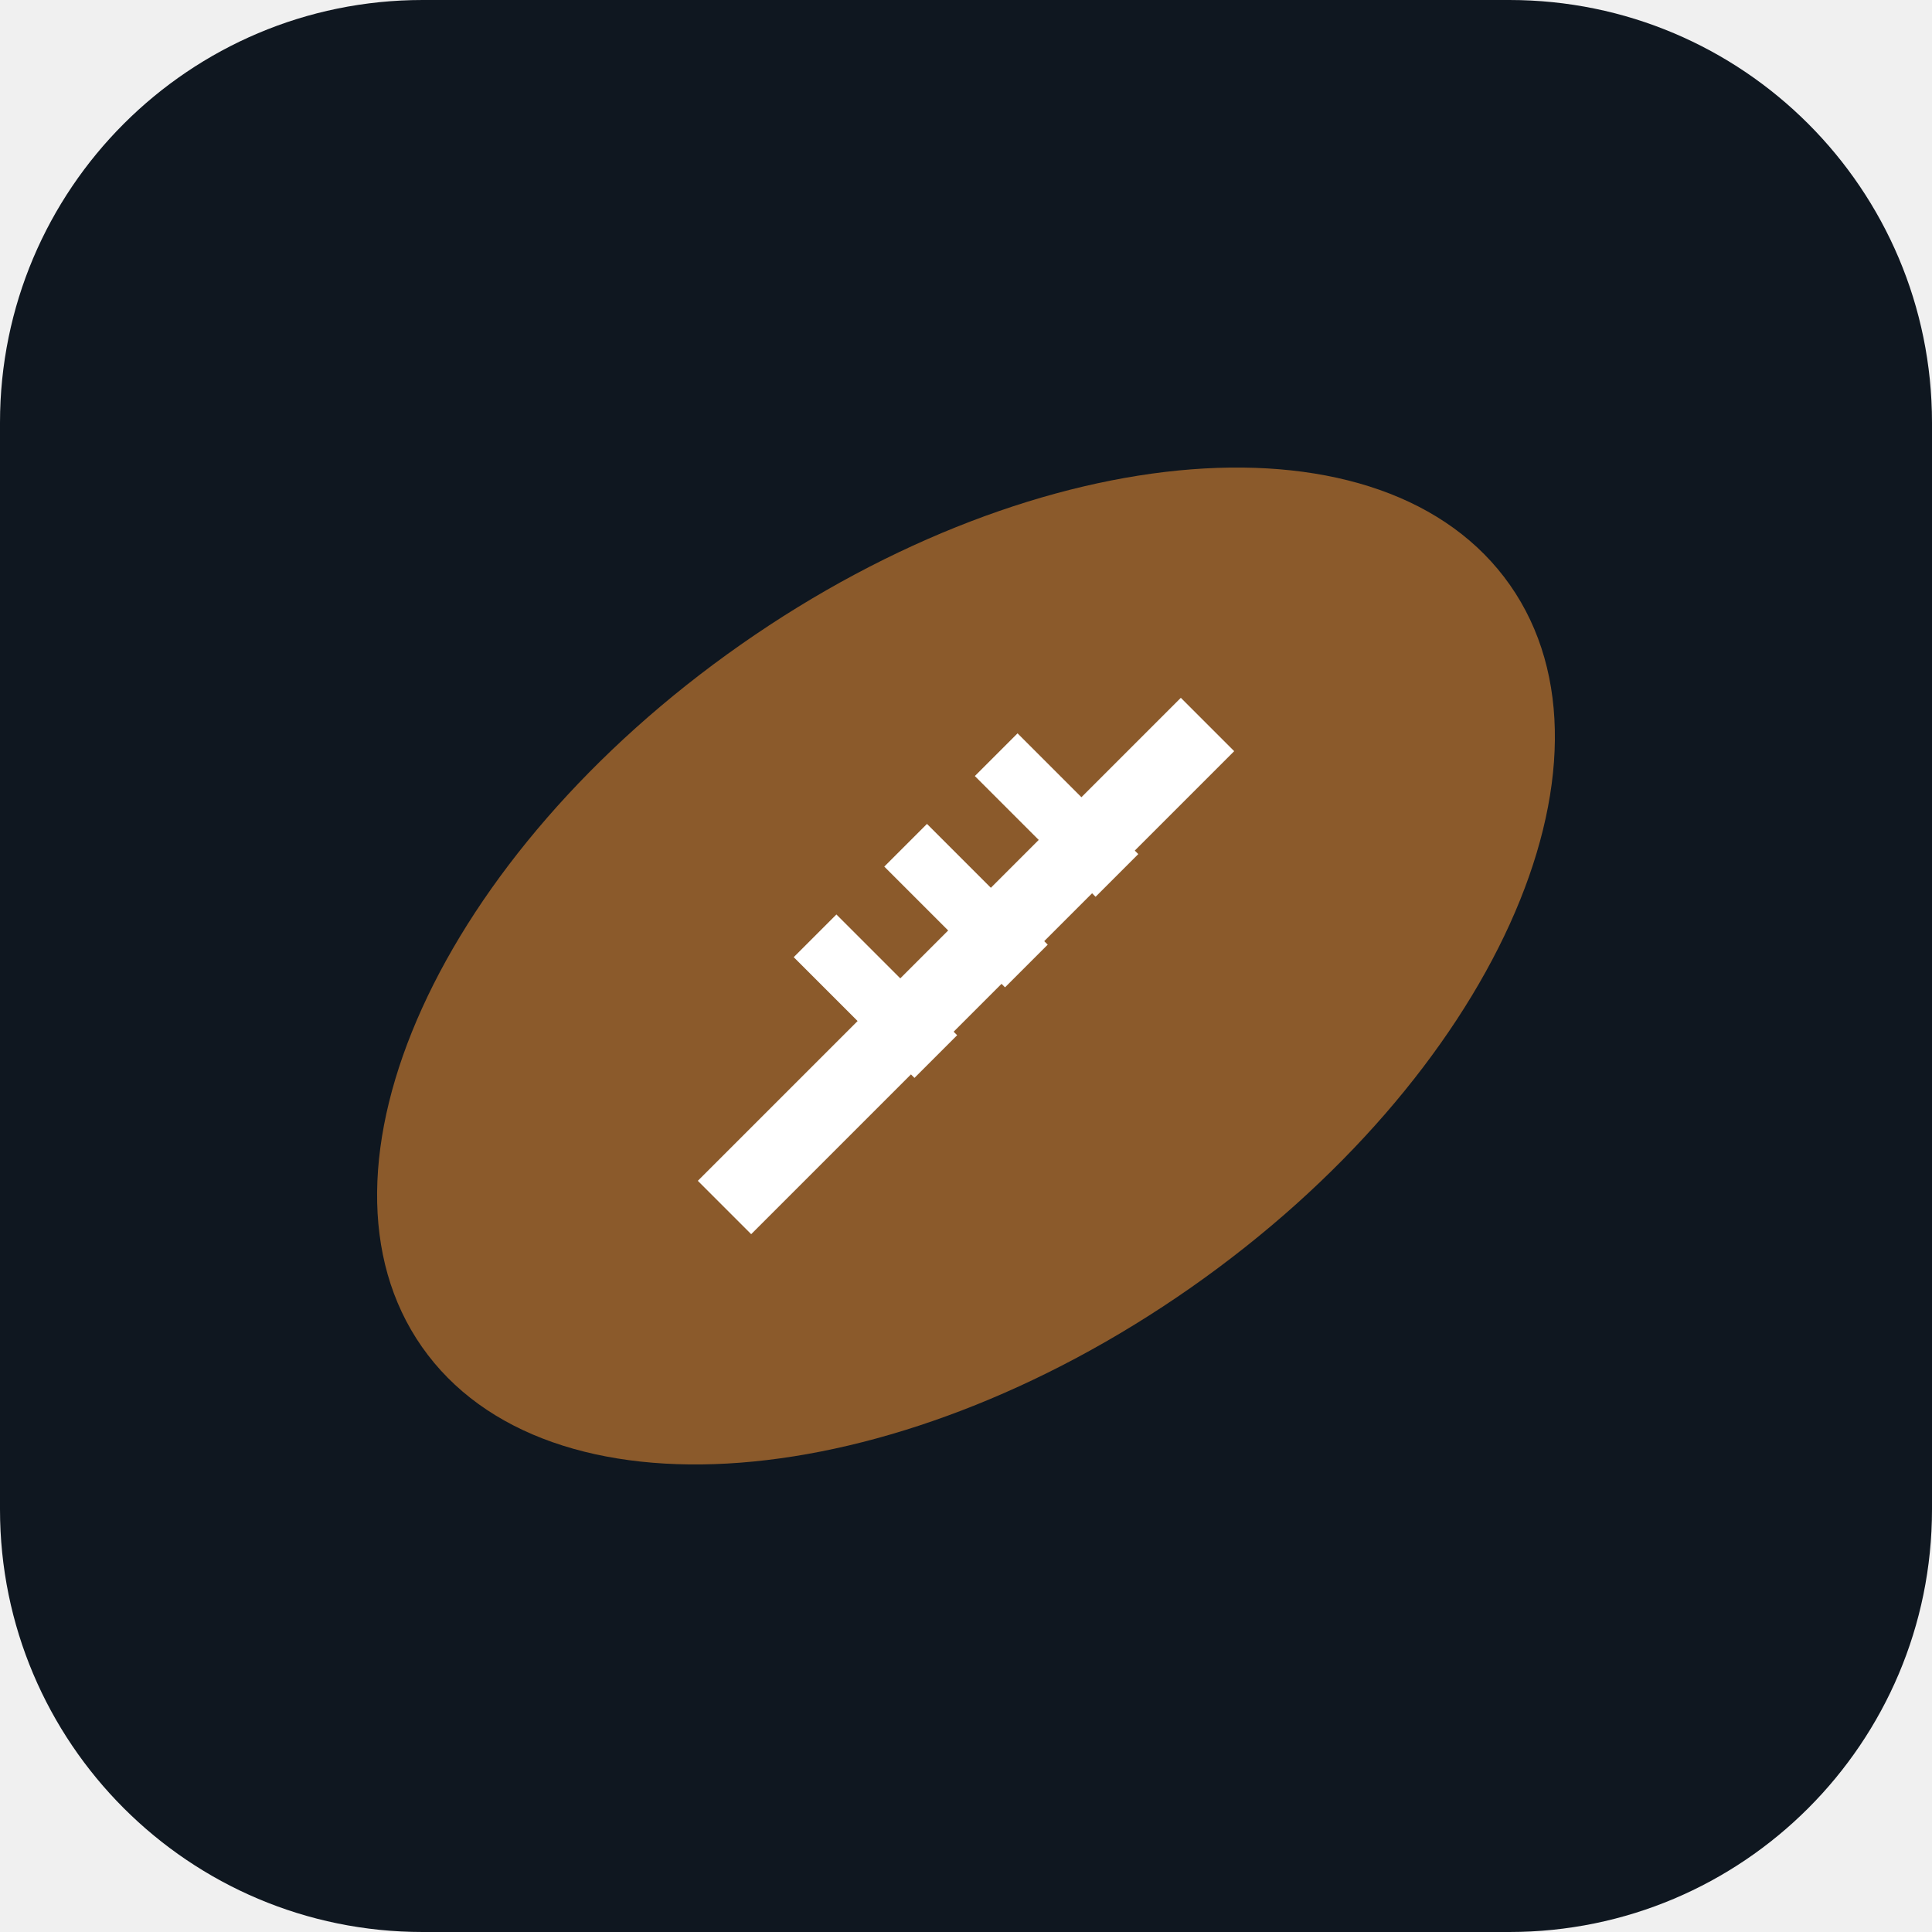
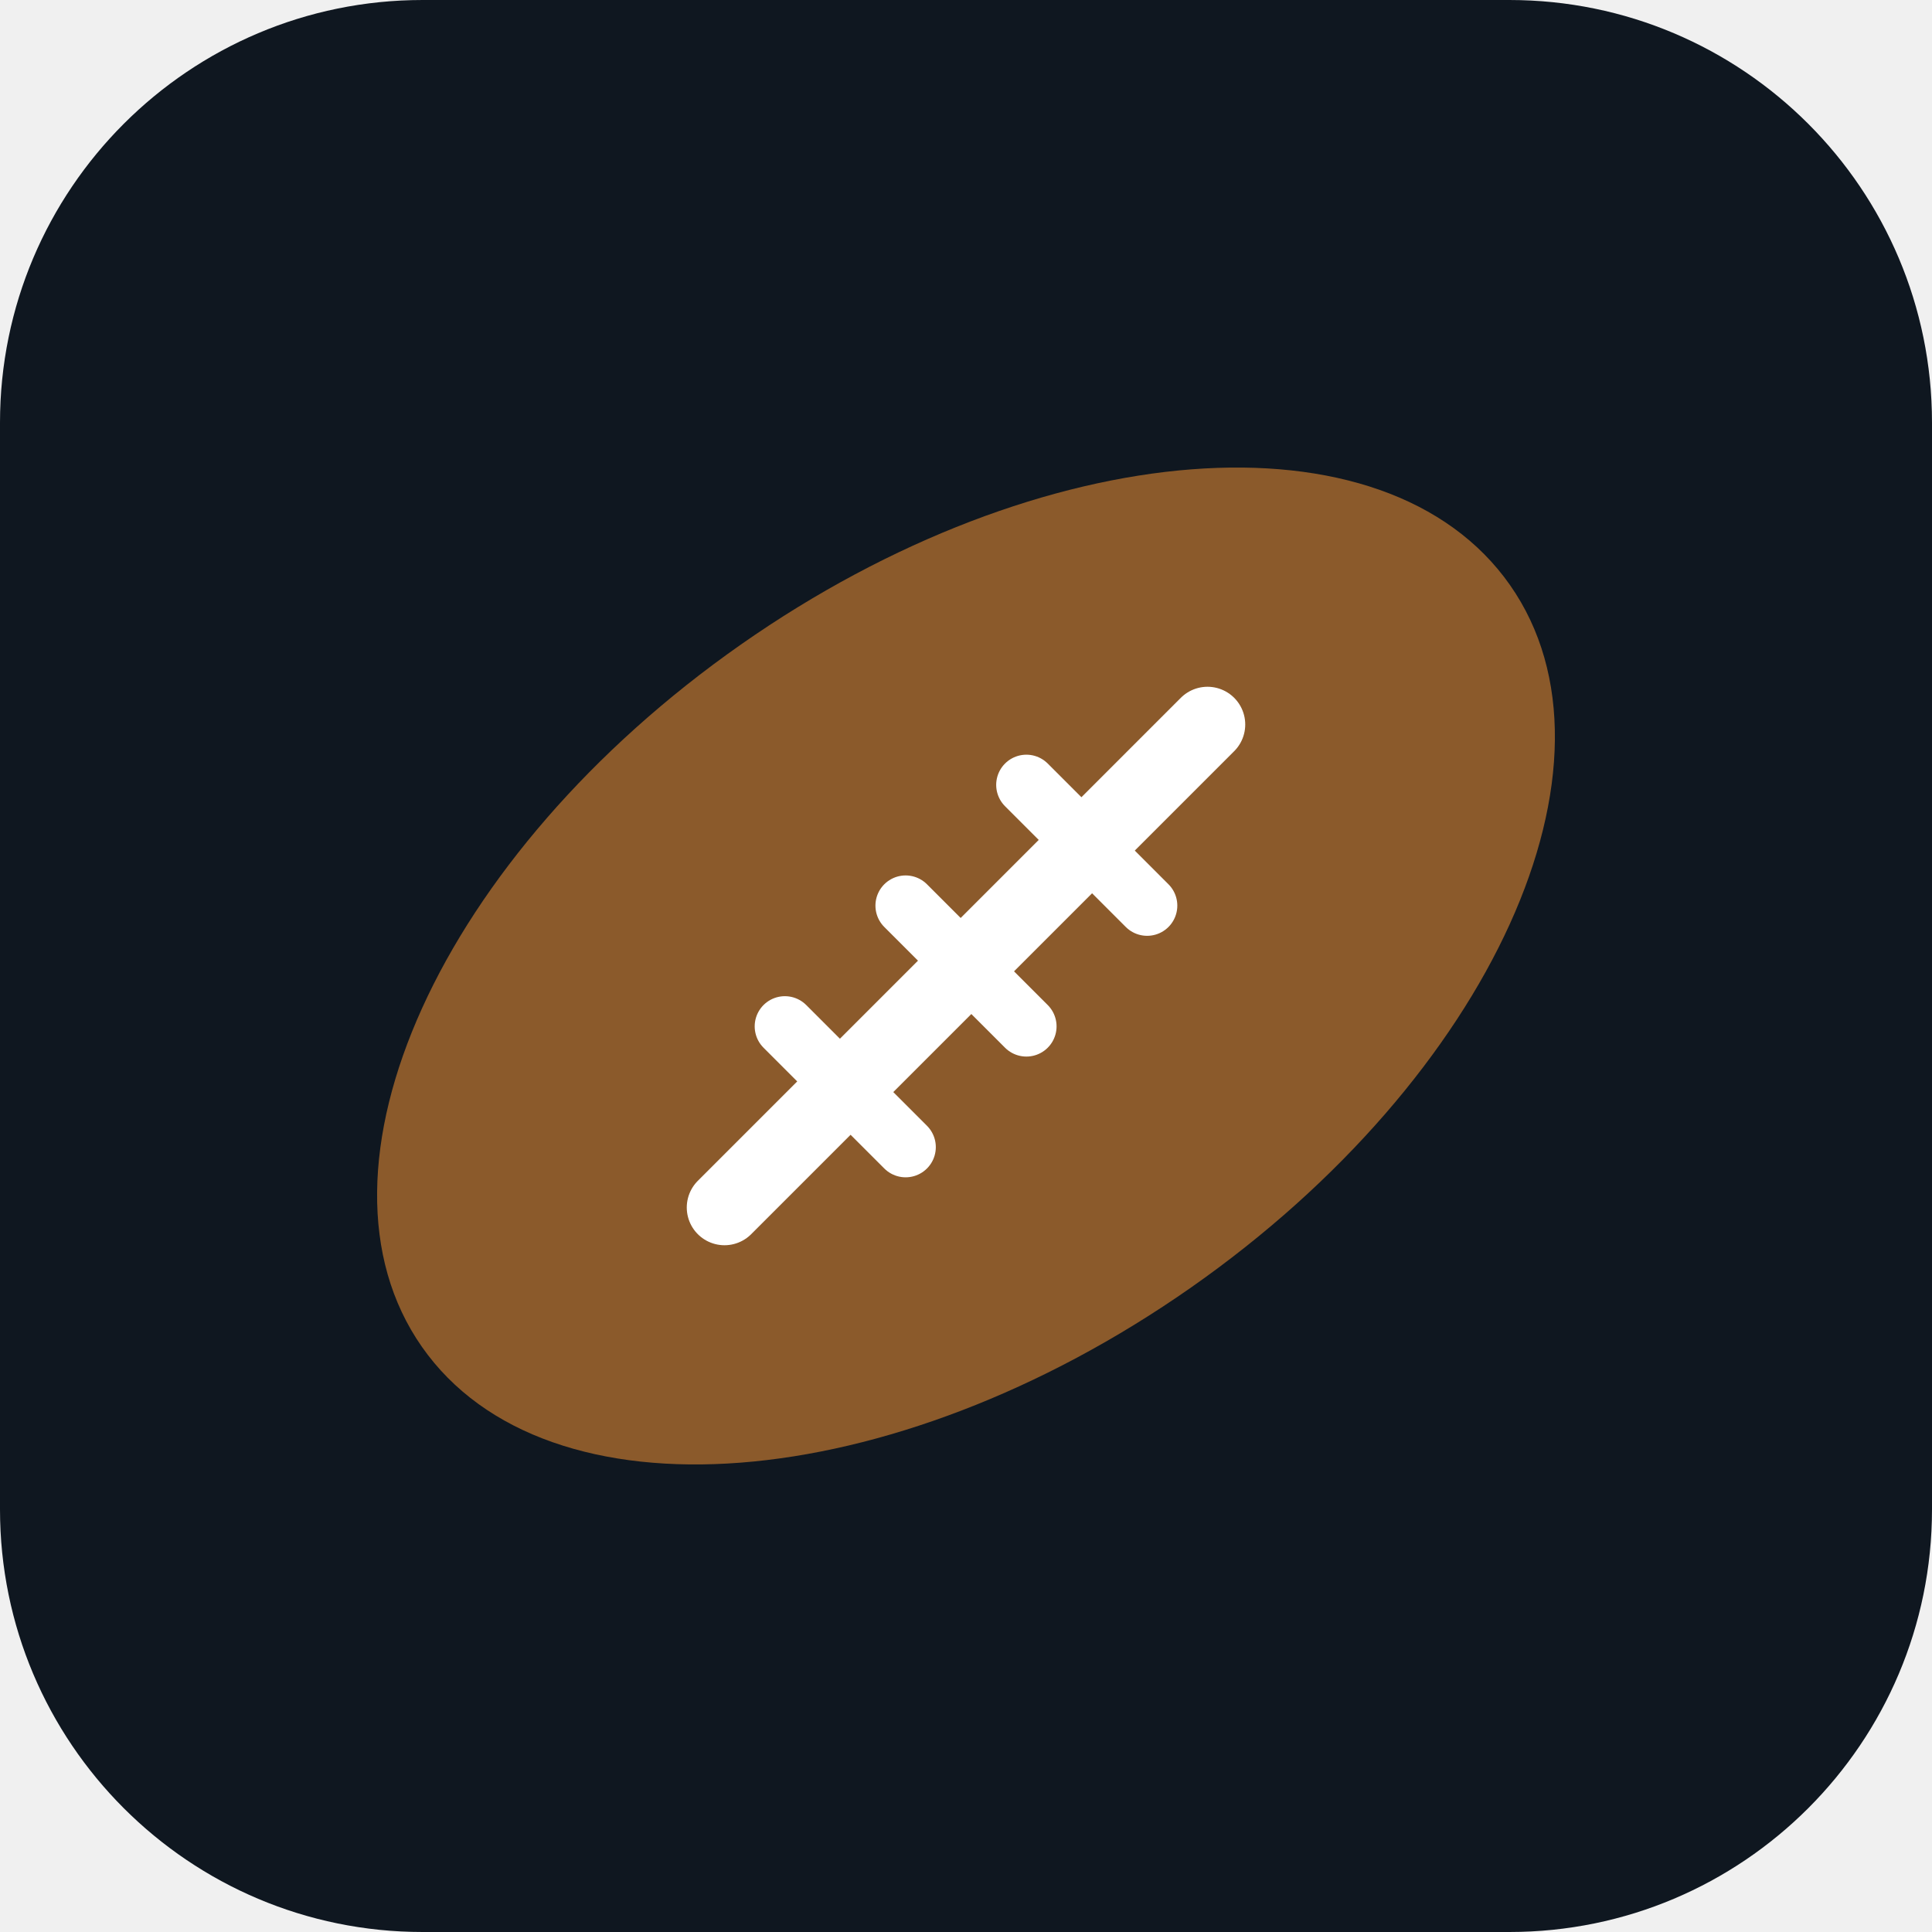
<svg xmlns="http://www.w3.org/2000/svg" viewBox="0 0 64 64">
  <rect width="64" height="64" rx="14" fill="#0f1720" />
  <ellipse cx="32" cy="32" rx="22" ry="13" transform="rotate(-35 32 32)" fill="#8b5a2b" />
-   <path d="M24 40 L40 24" stroke="#fff" stroke-width="2.5" />
-   <path d="M27 31 l4 4 M30 28 l4 4 M33 25 l4 4" stroke="#fff" stroke-width="2" />
+   <path d="M24 40 L40 24" stroke="#fff" stroke-width="2.5" stroke-linecap="round" />
+   <path d="M26 34 l4 4 M30 30 l4 4 M34 26 l4 4" stroke="#fff" stroke-width="2" stroke-linecap="round" />
</svg>
